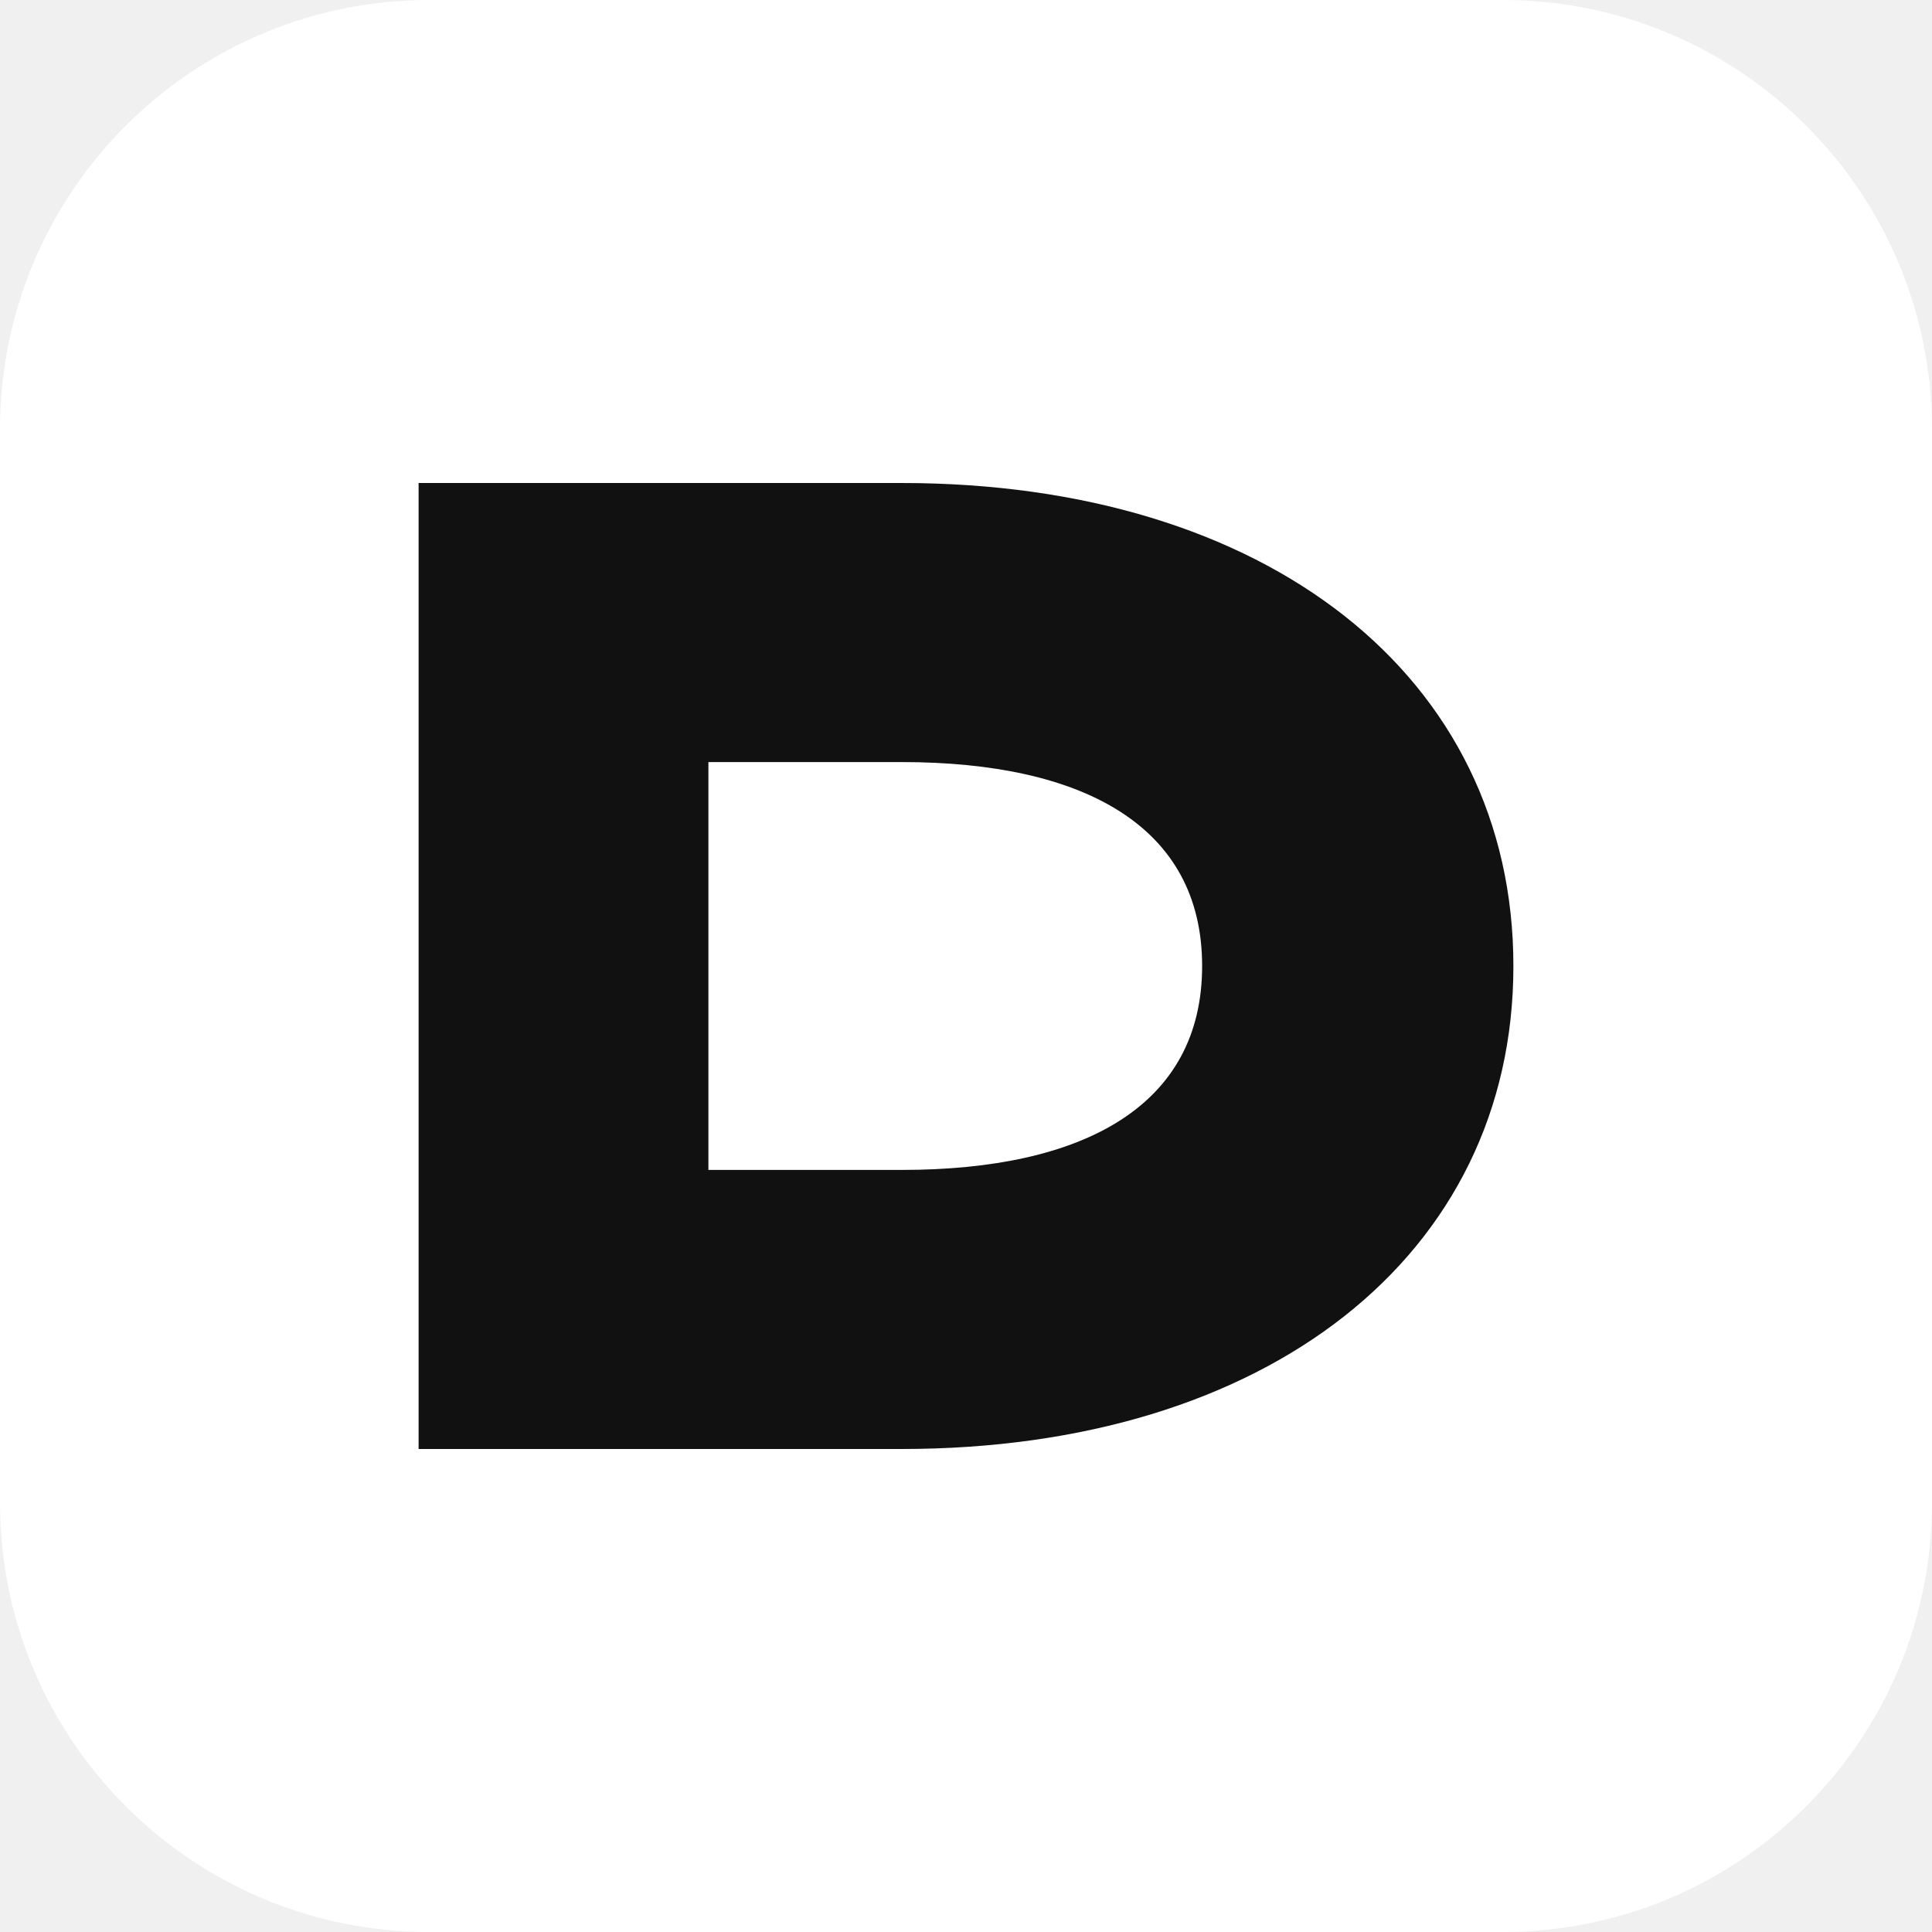
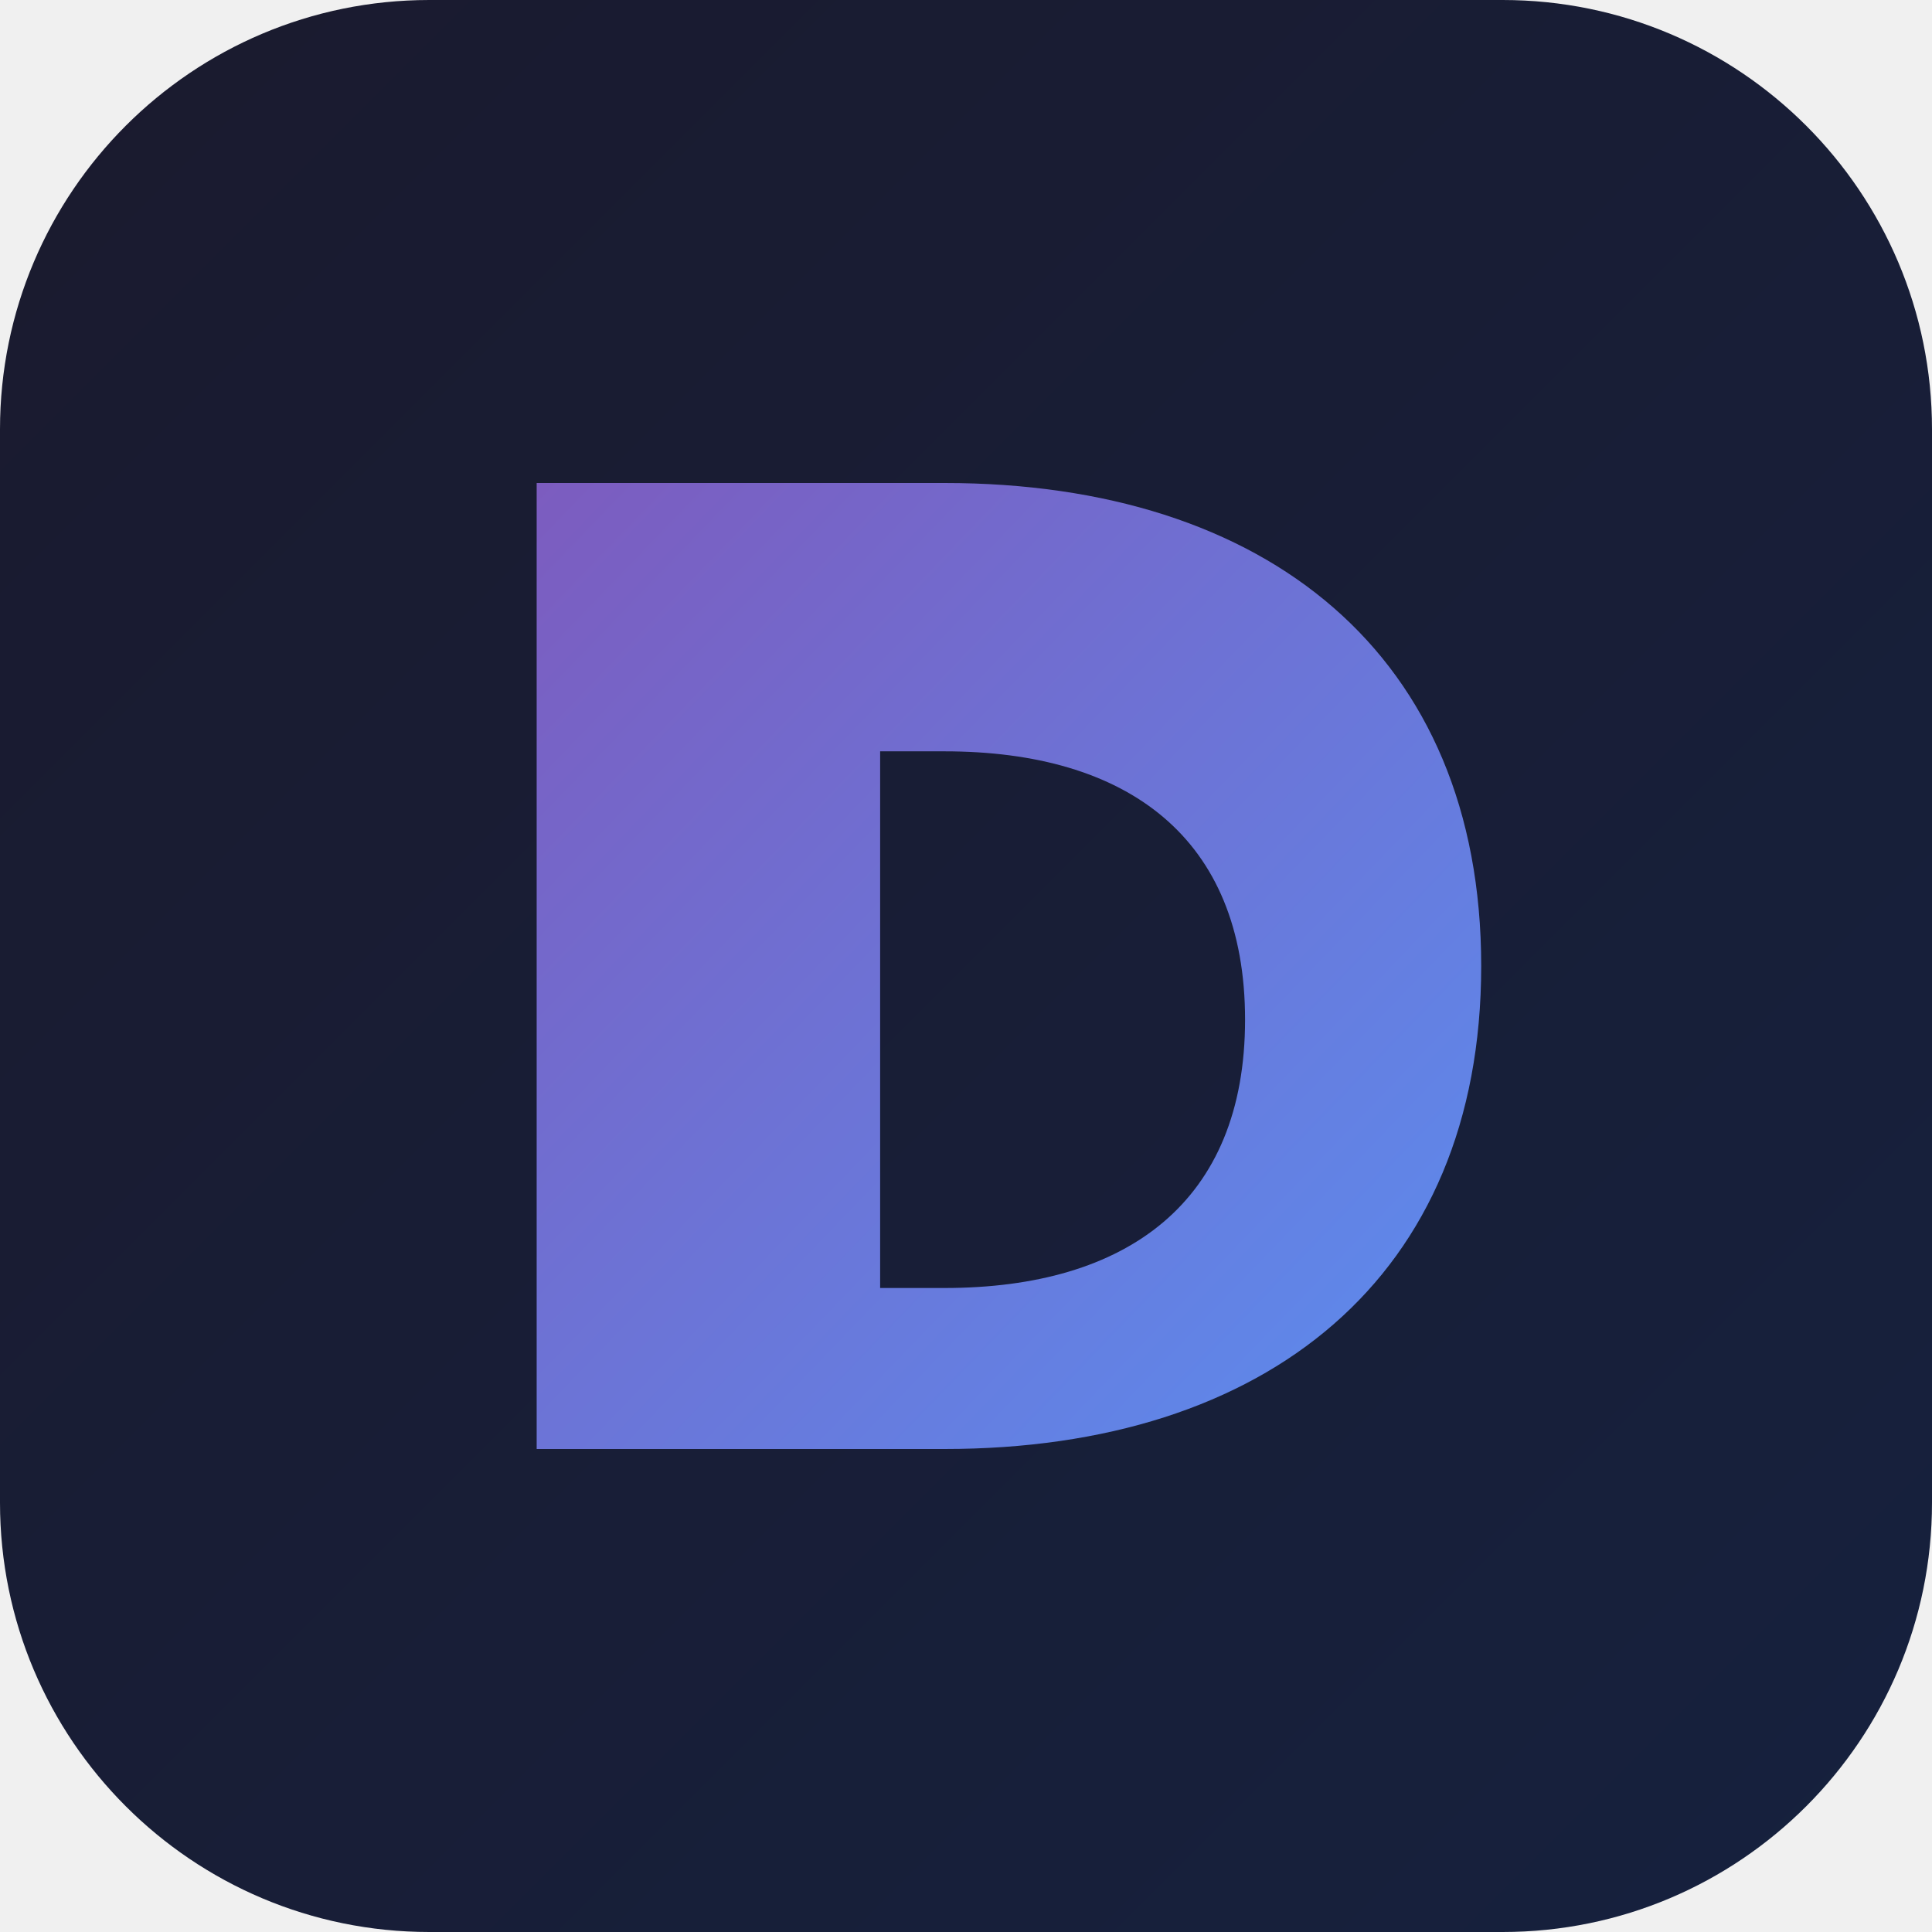
<svg xmlns="http://www.w3.org/2000/svg" viewBox="0 0 180 180">
-   <rect width="180" height="180" rx="40" fill="#ffffff" />
-   <path fill="#111111" d="M39 45h45c34 0 57 18 57 45s-23 45-57 45H39V45Zm27 26v38h18c17 0 28-6 28-19S101 71 84 71H66Z" />
+   <defs>
+     <linearGradient id="bg" x1="0" y1="0" x2="1" y2="1">
+       <stop offset="0%" stop-color="#1a1a2e" />
+       <stop offset="100%" stop-color="#16213e" />
+     </linearGradient>
+     <linearGradient id="d" x1="0" y1="0" x2="1" y2="1">
+       <stop offset="0%" stop-color="#7c5cbf" />
+       <stop offset="100%" stop-color="#5b8def" />
+     </linearGradient>
+   </defs>
+   <rect width="180" height="180" rx="40" fill="url(#bg)" />
+   <path d="M50 45h38c30 0 50 16 50 45s-20 45-50 45H50V45zm32 25v50h6c17 0 28-8 28-25s-11-25-28-25h-6z" fill="url(#d)" />
</svg>
